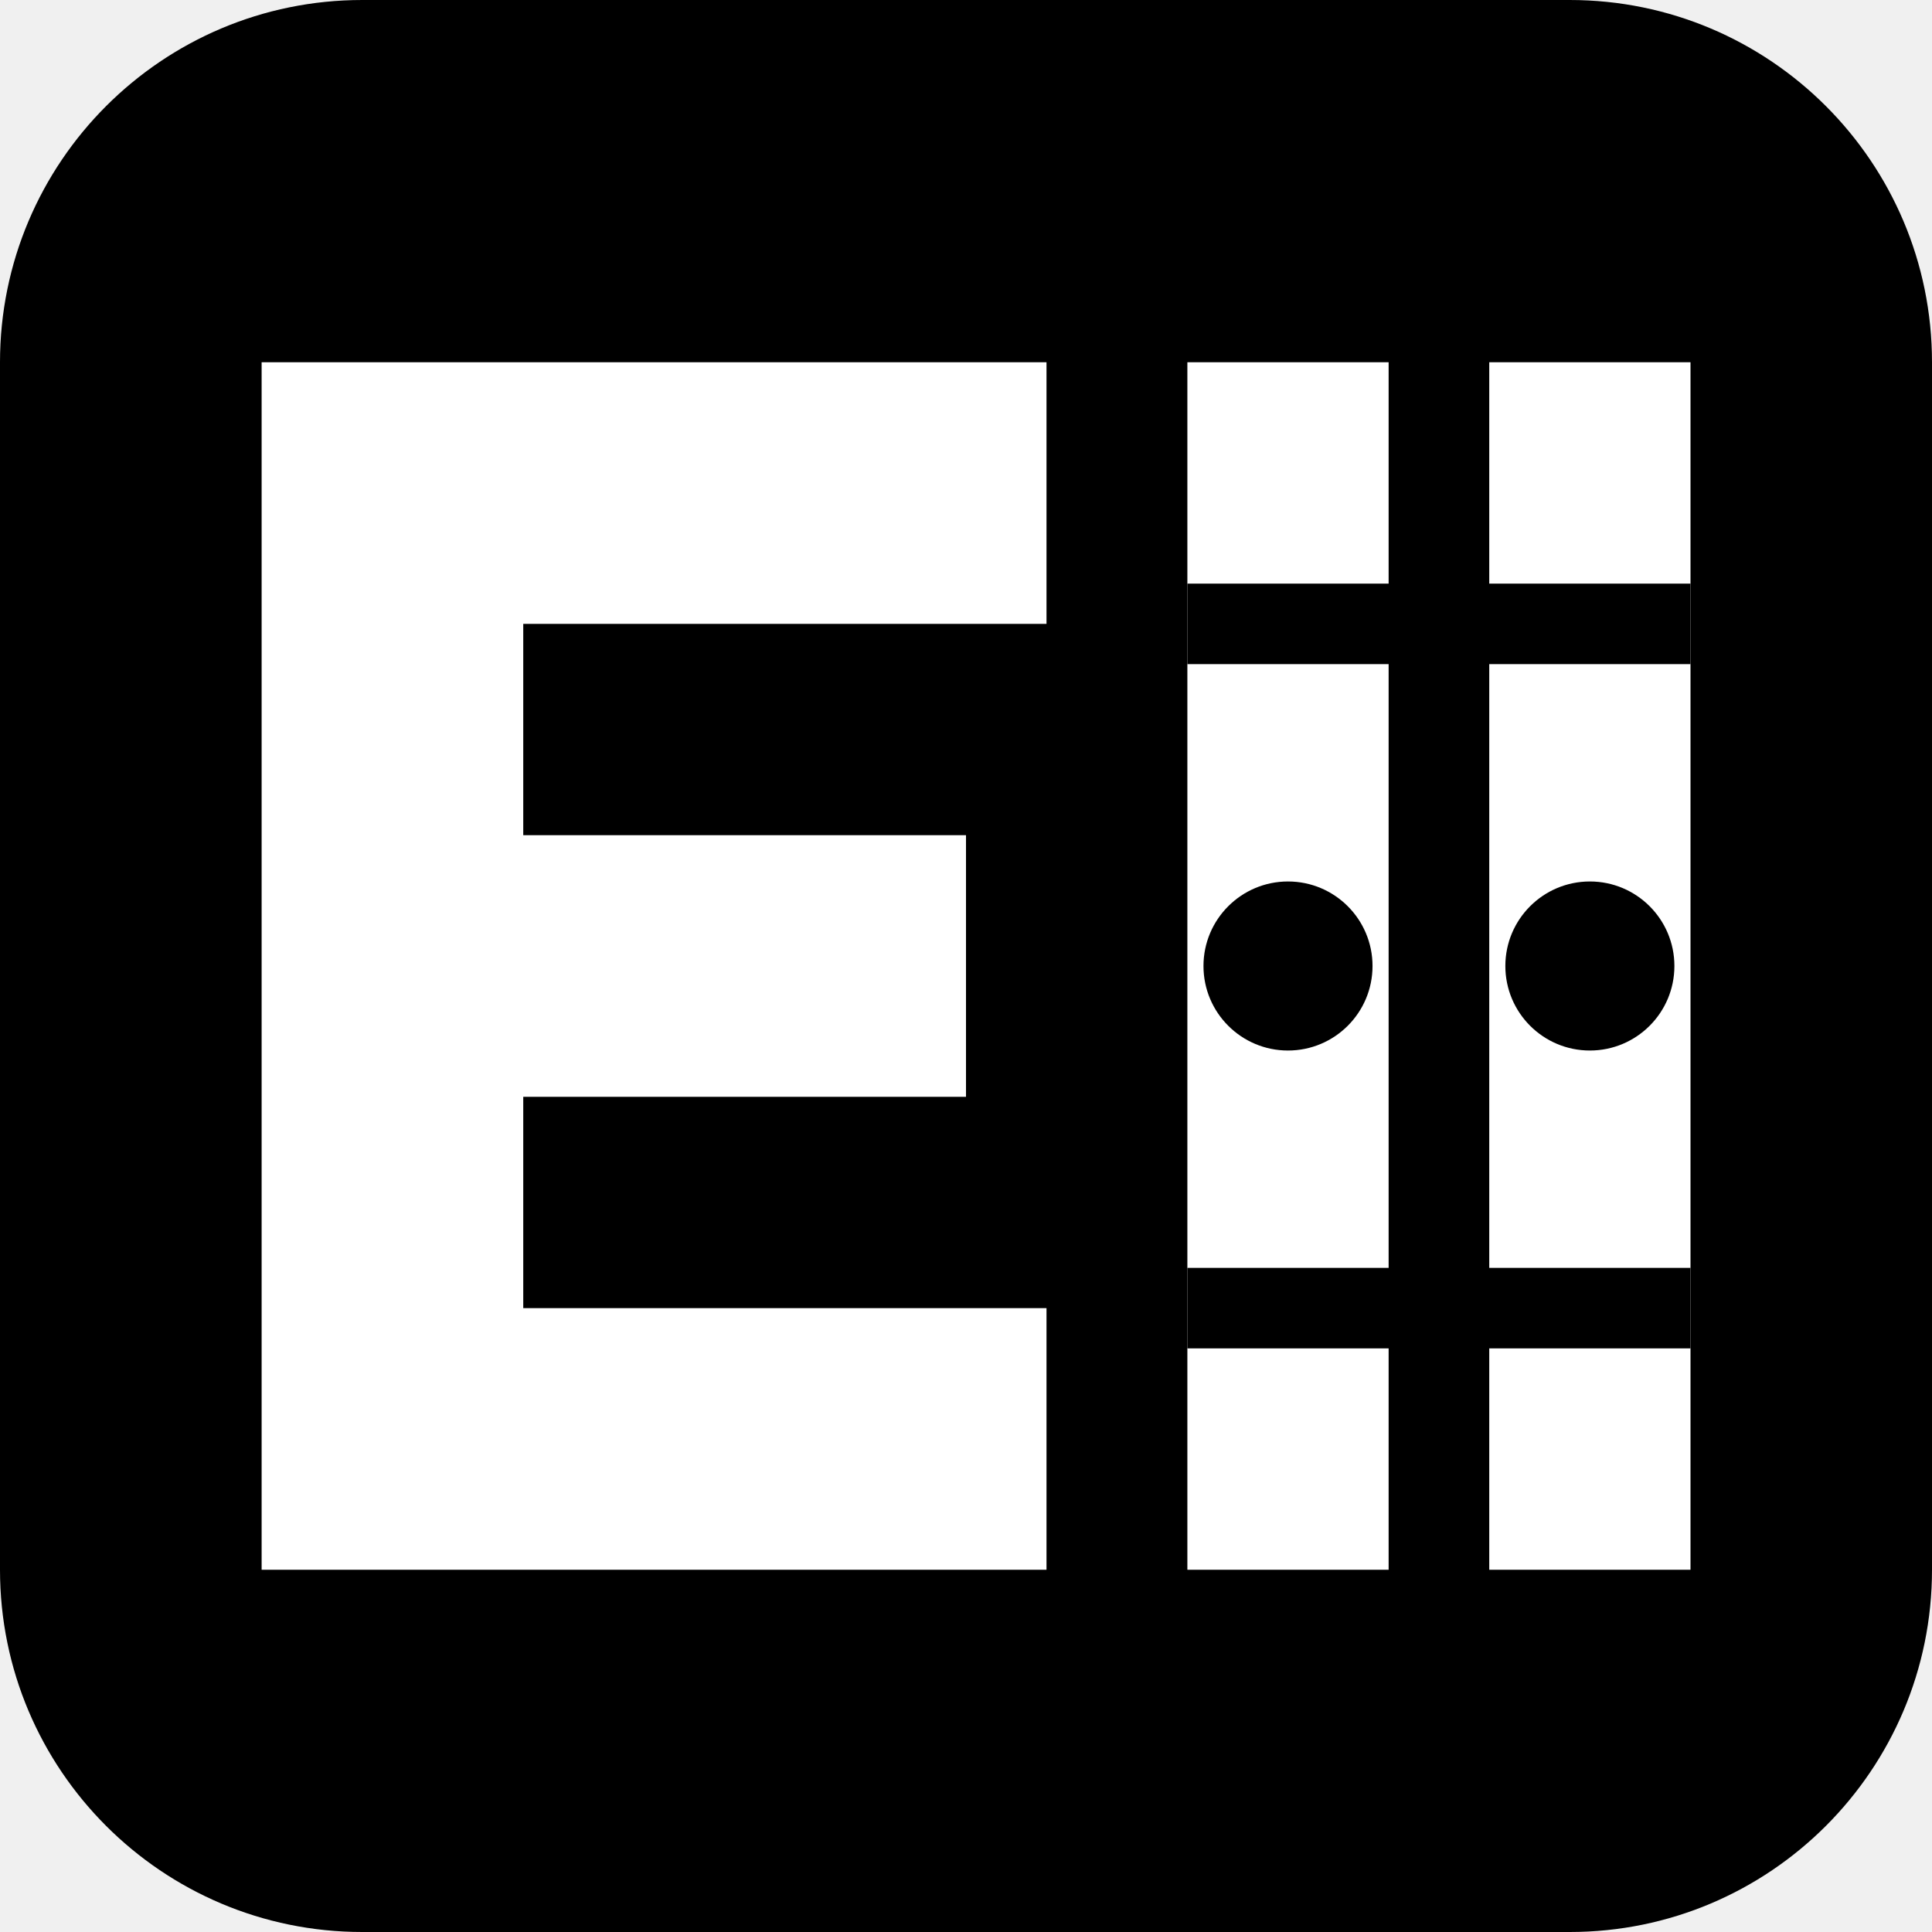
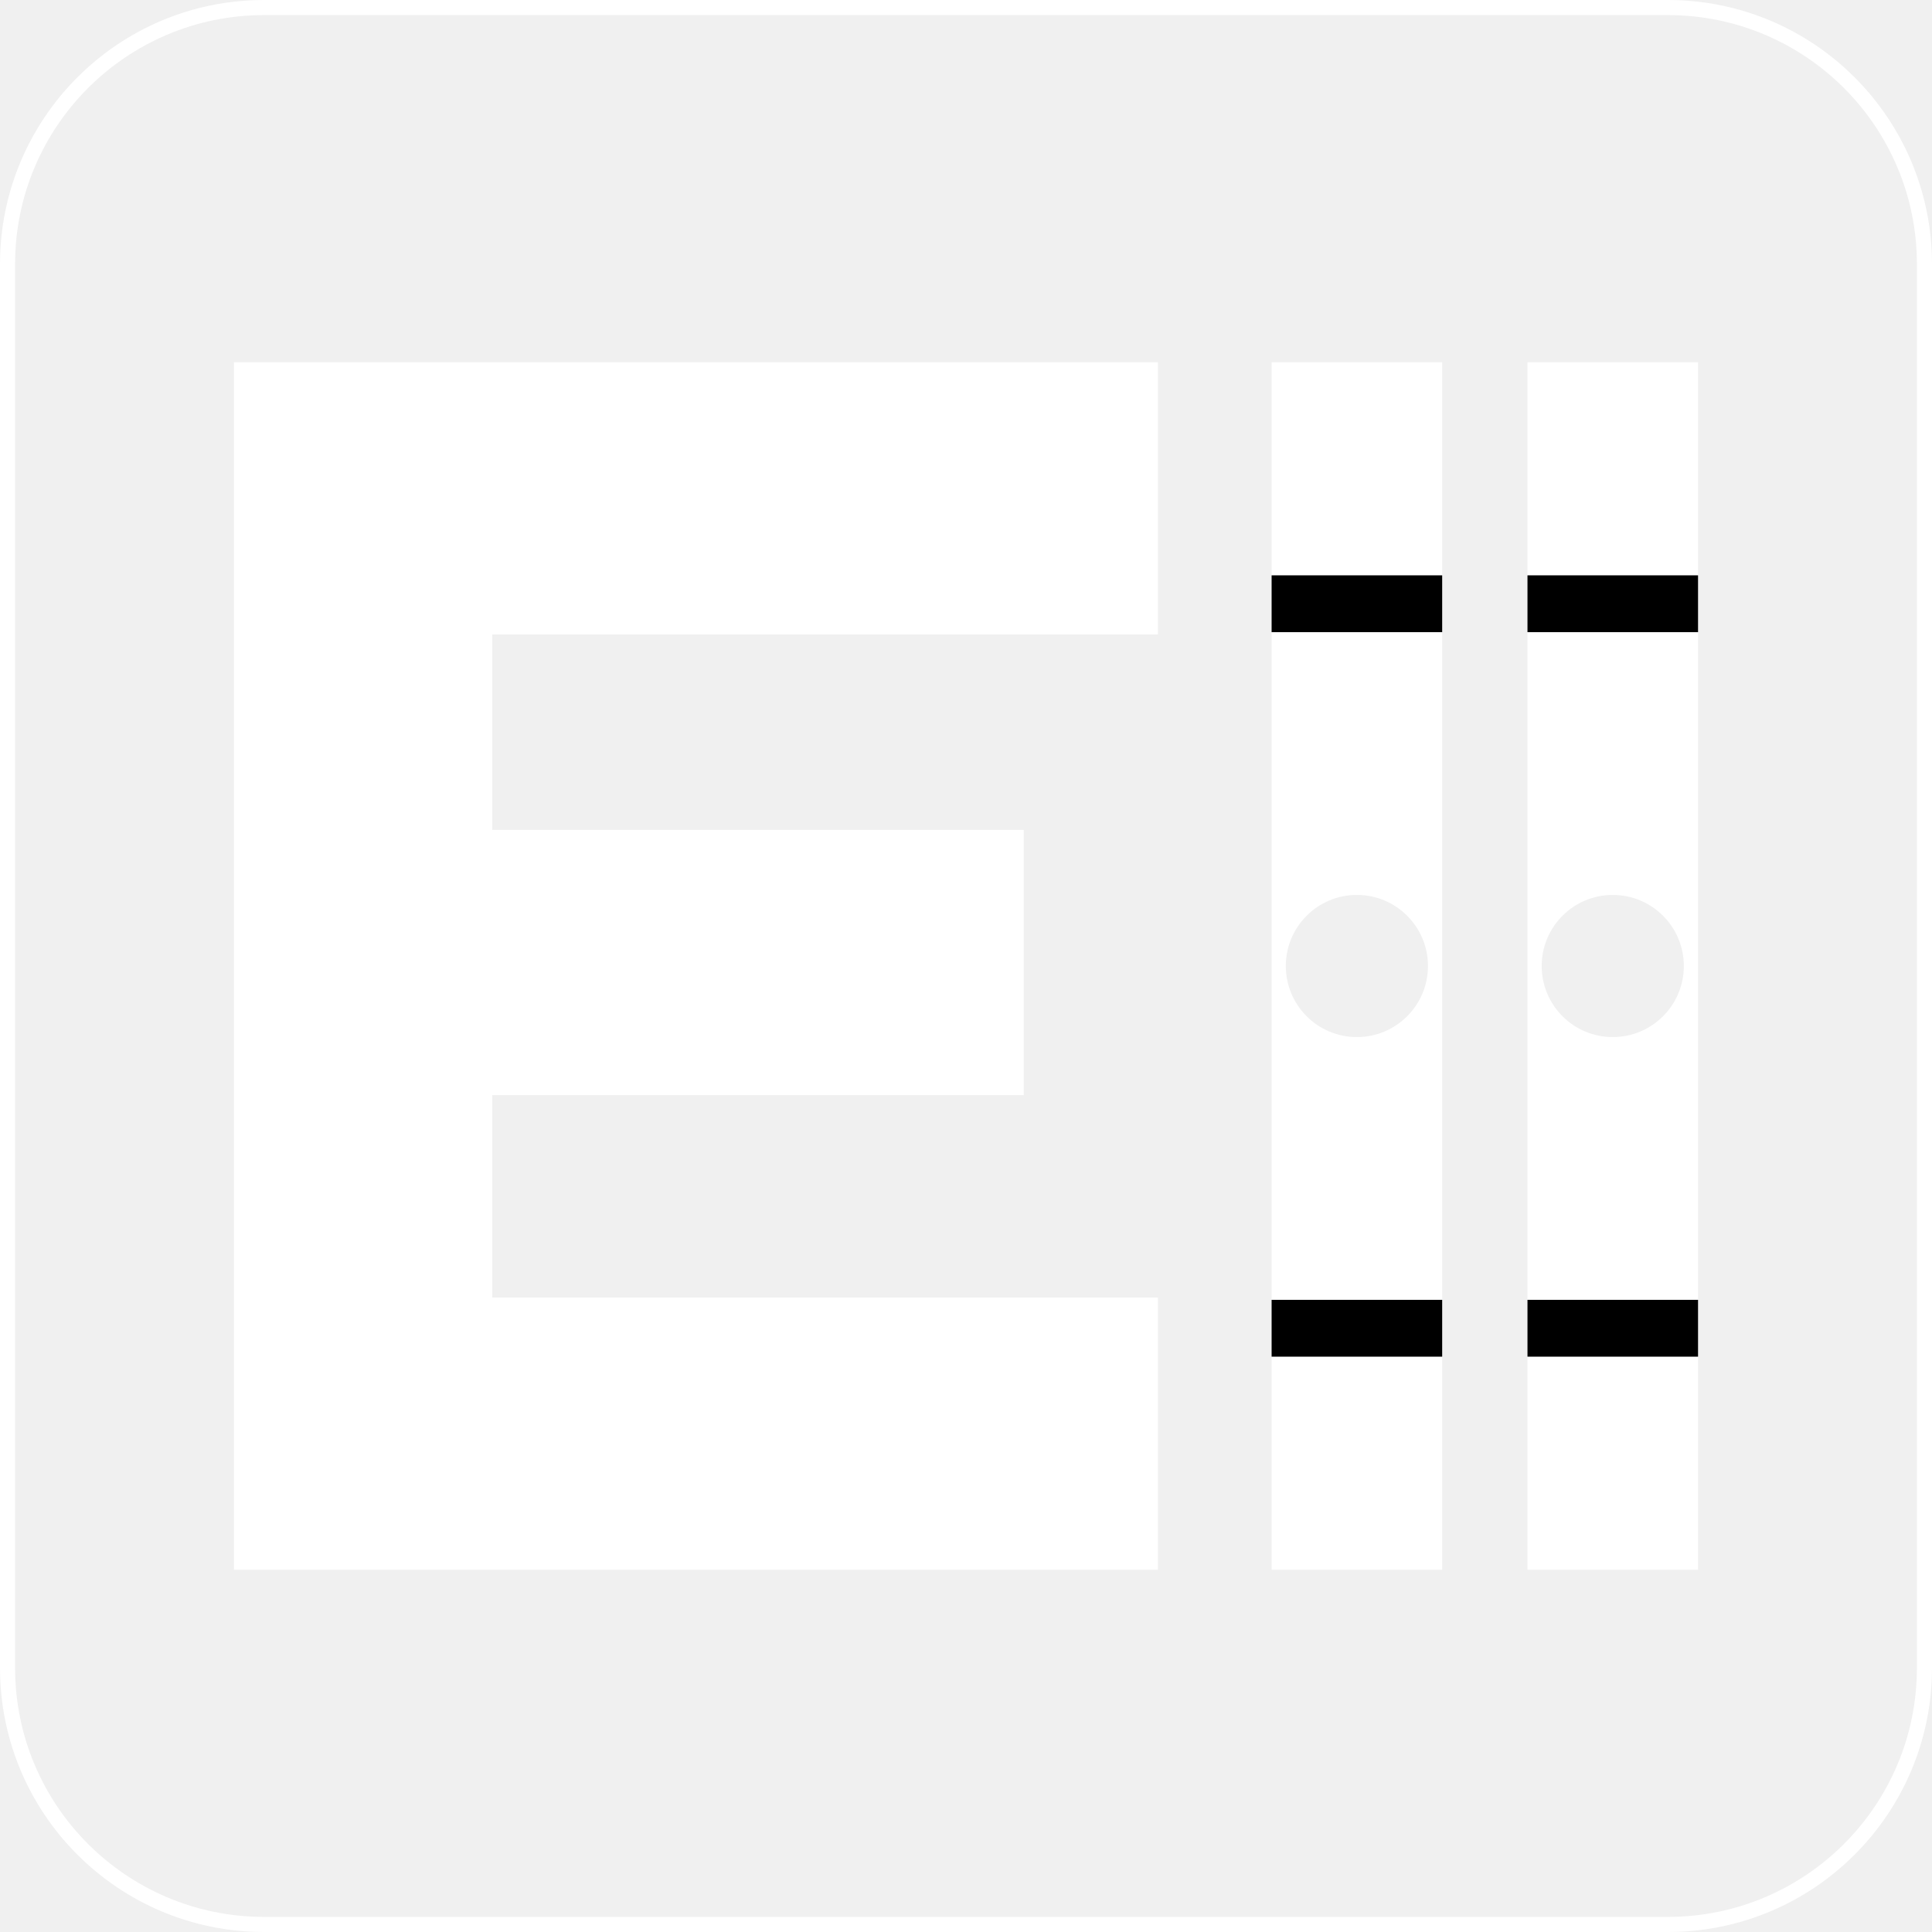
- <svg xmlns="http://www.w3.org/2000/svg" width="96" height="96" viewBox="0 0 96 96" fill="none" role="img" aria-label="Esthien Labs mark">
-   <rect width="96" height="96" rx="18" fill="#000000" />
-   <path d="M13 18H26V78H13V18Z M26 18H52V31H26V18Z M26 41.5H48V54.5H26V41.5Z M26 65H52V78H26V65Z" fill="#FFFFFF" />
-   <path d="M59 18H69V78H59V18Z" fill="#FFFFFF" />
-   <path d="M74 18H84V78H74V18Z" fill="#FFFFFF" />
-   <path d="M59 31H84M59 65H84" stroke="#000000" stroke-width="4" />
-   <circle cx="64" cy="48" r="4.2" fill="#000000" />
-   <circle cx="79" cy="48" r="4.2" fill="#000000" />
+ <svg xmlns="http://www.w3.org/2000/svg" width="512" height="512" viewBox="0 0 512 512" fill="none">
+   <g clip-path="url(#clip0_2004_29)">
+     <path d="M70 2H442C479.555 2 510 32.445 510 70V442C510 479.555 479.555 510 442 510H70C32.445 510 2 479.555 2 442V70C2 32.445 32.445 2 70 2Z" stroke="white" stroke-width="4" />
+     <path d="M62 96H306.854V168.139H130.454V219.931H271.311V290.22H130.454V343.861H306.854V416H62V96Z" fill="white" />
+     <path d="M382.194 416H336.99V96H382.194V416ZM359.592 237.165C349.19 237.165 340.757 245.598 340.757 256C340.757 266.402 349.19 274.835 359.592 274.835C369.994 274.835 378.427 266.402 378.427 256C378.427 245.598 369.994 237.165 359.592 237.165Z" fill="white" />
+     <path d="M382.194 359.53H336.99V344.47H382.194V359.53ZM382.194 167.53H336.99V152.47H382.194V167.53Z" fill="black" />
+     <path d="M450 416H404.796V96H450V416ZM427.397 237.165C416.995 237.165 408.563 245.598 408.562 256C408.562 266.402 416.995 274.835 427.397 274.835C437.8 274.835 446.232 266.402 446.232 256C446.232 245.598 437.8 237.165 427.397 237.165Z" fill="white" />
+     <path d="M450 359.53H404.796V344.47H450V359.53ZM450 167.53H404.796V152.47H450V167.53Z" fill="black" />
+   </g>
+   <defs>
+     <clipPath id="clip0_2004_29">
+       <rect width="512" height="512" fill="white" />
+     </clipPath>
+   </defs>
</svg>
